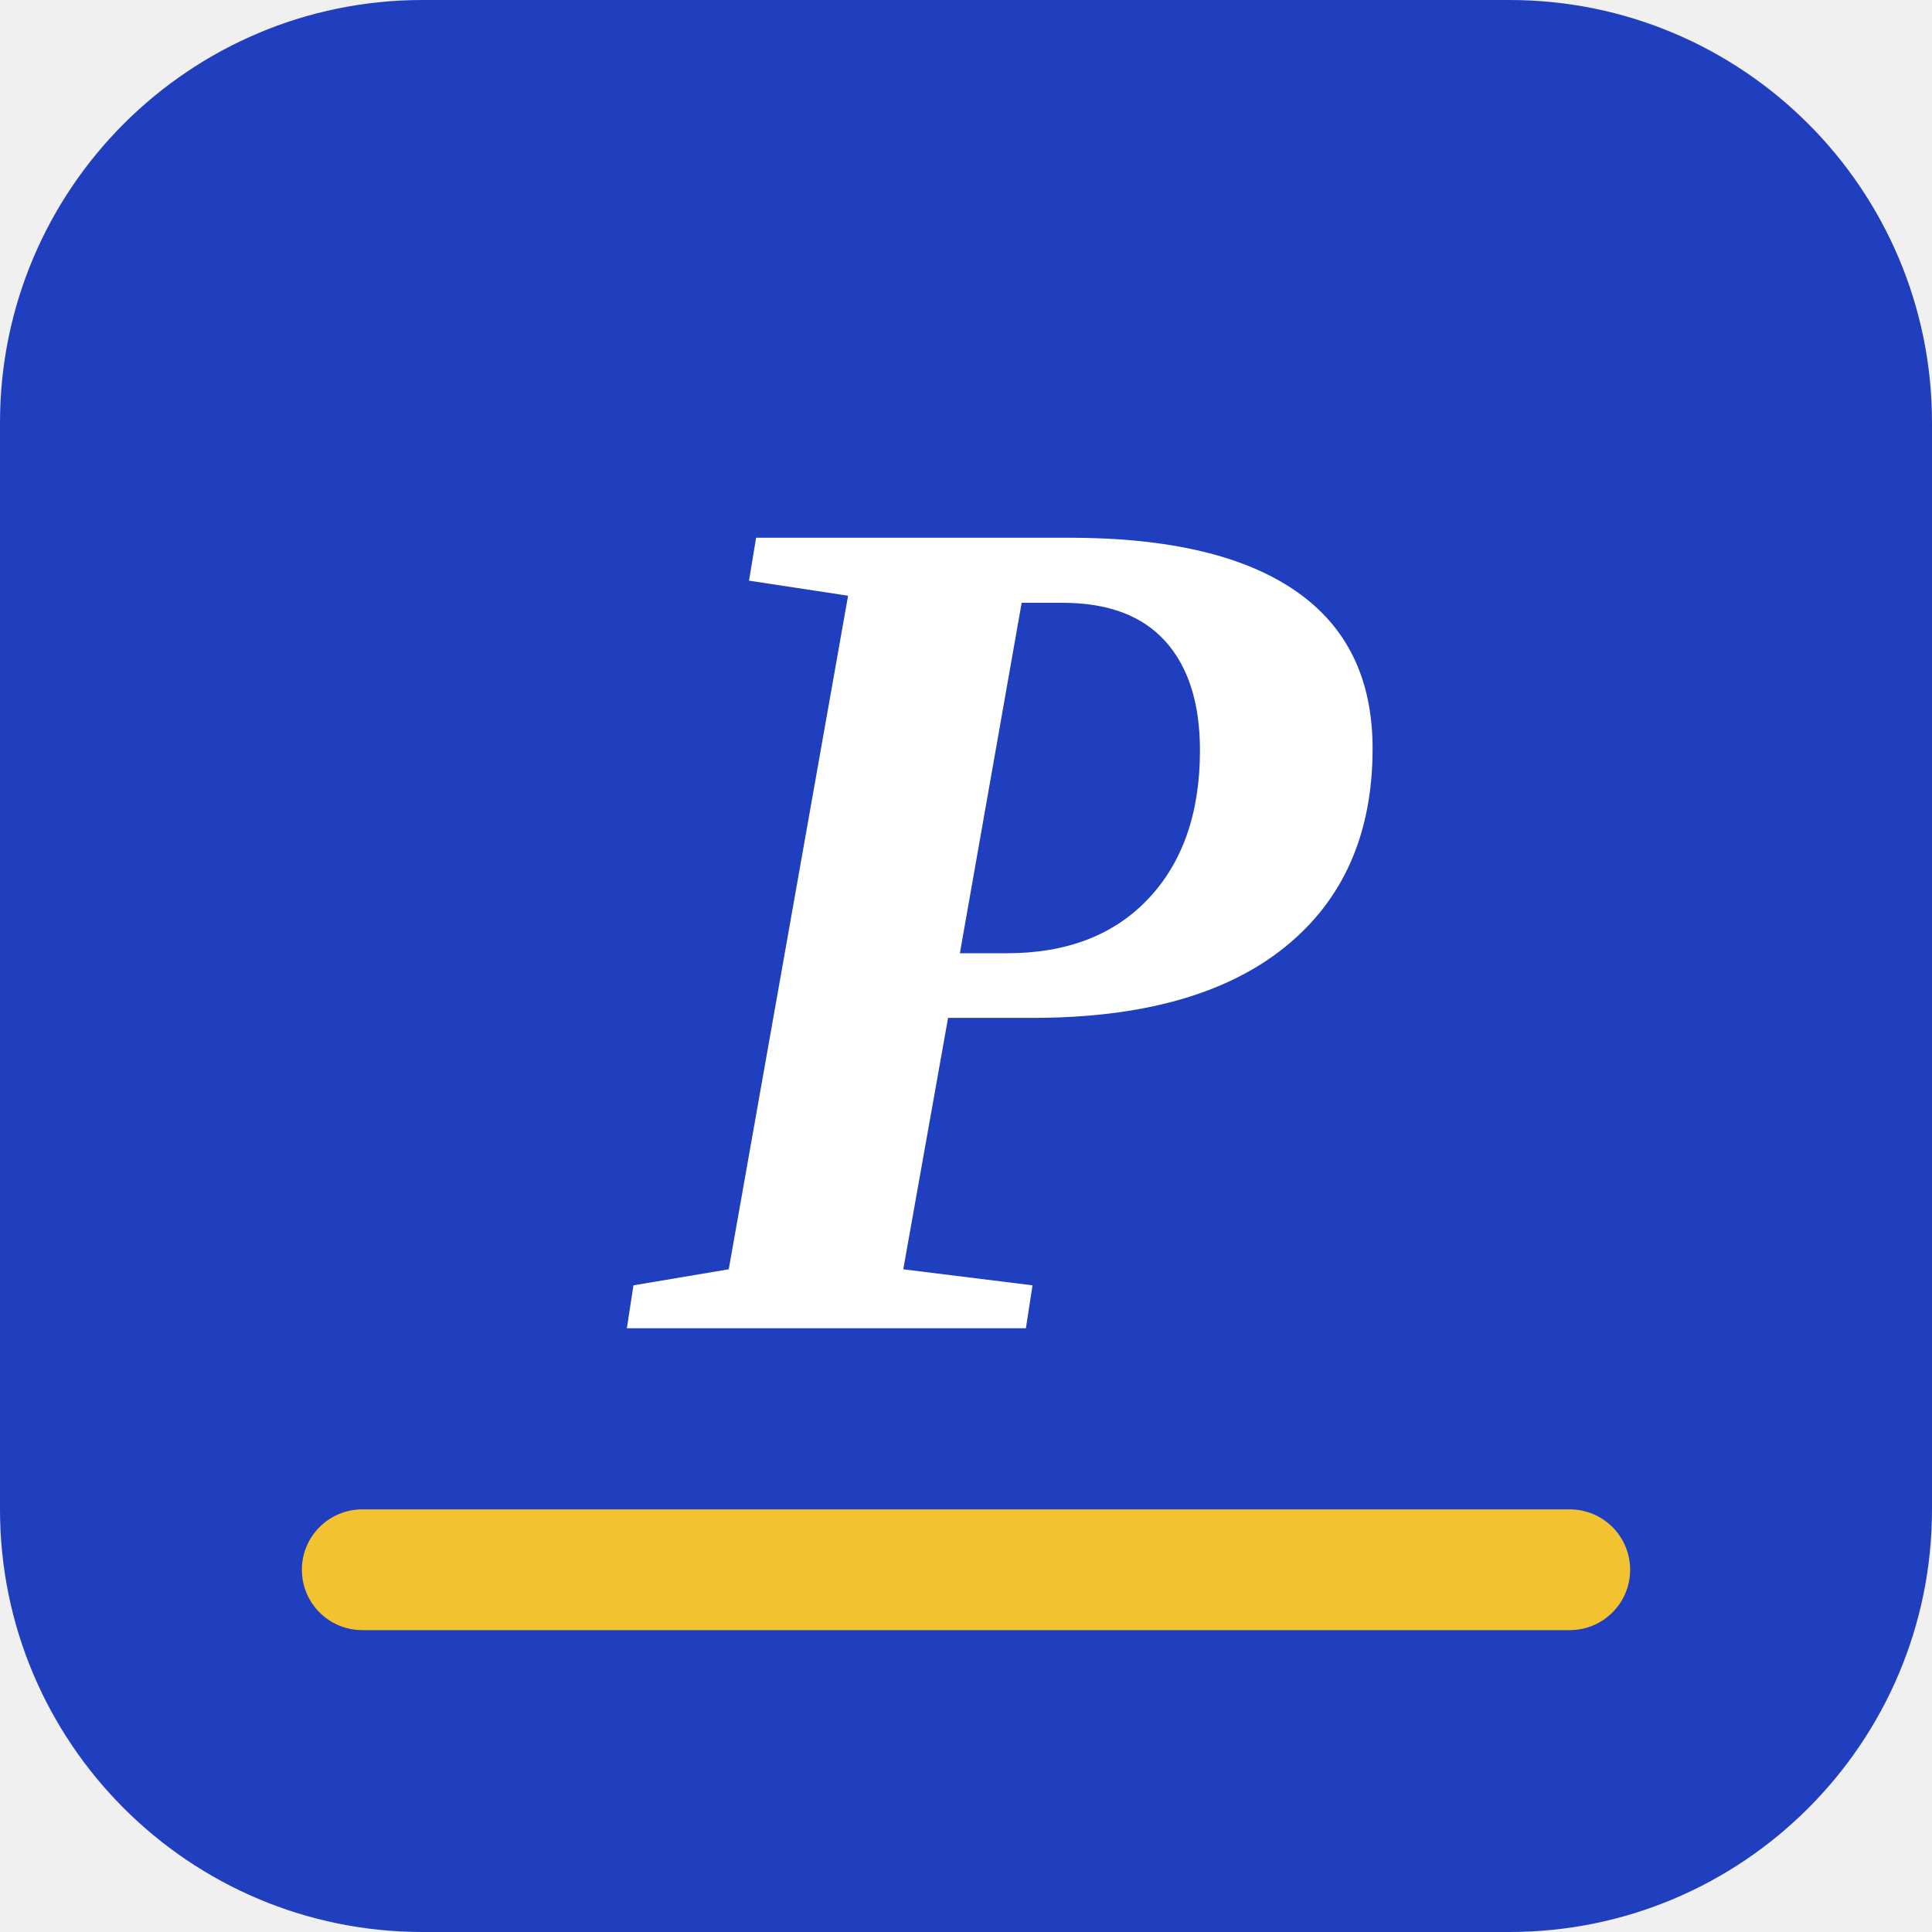
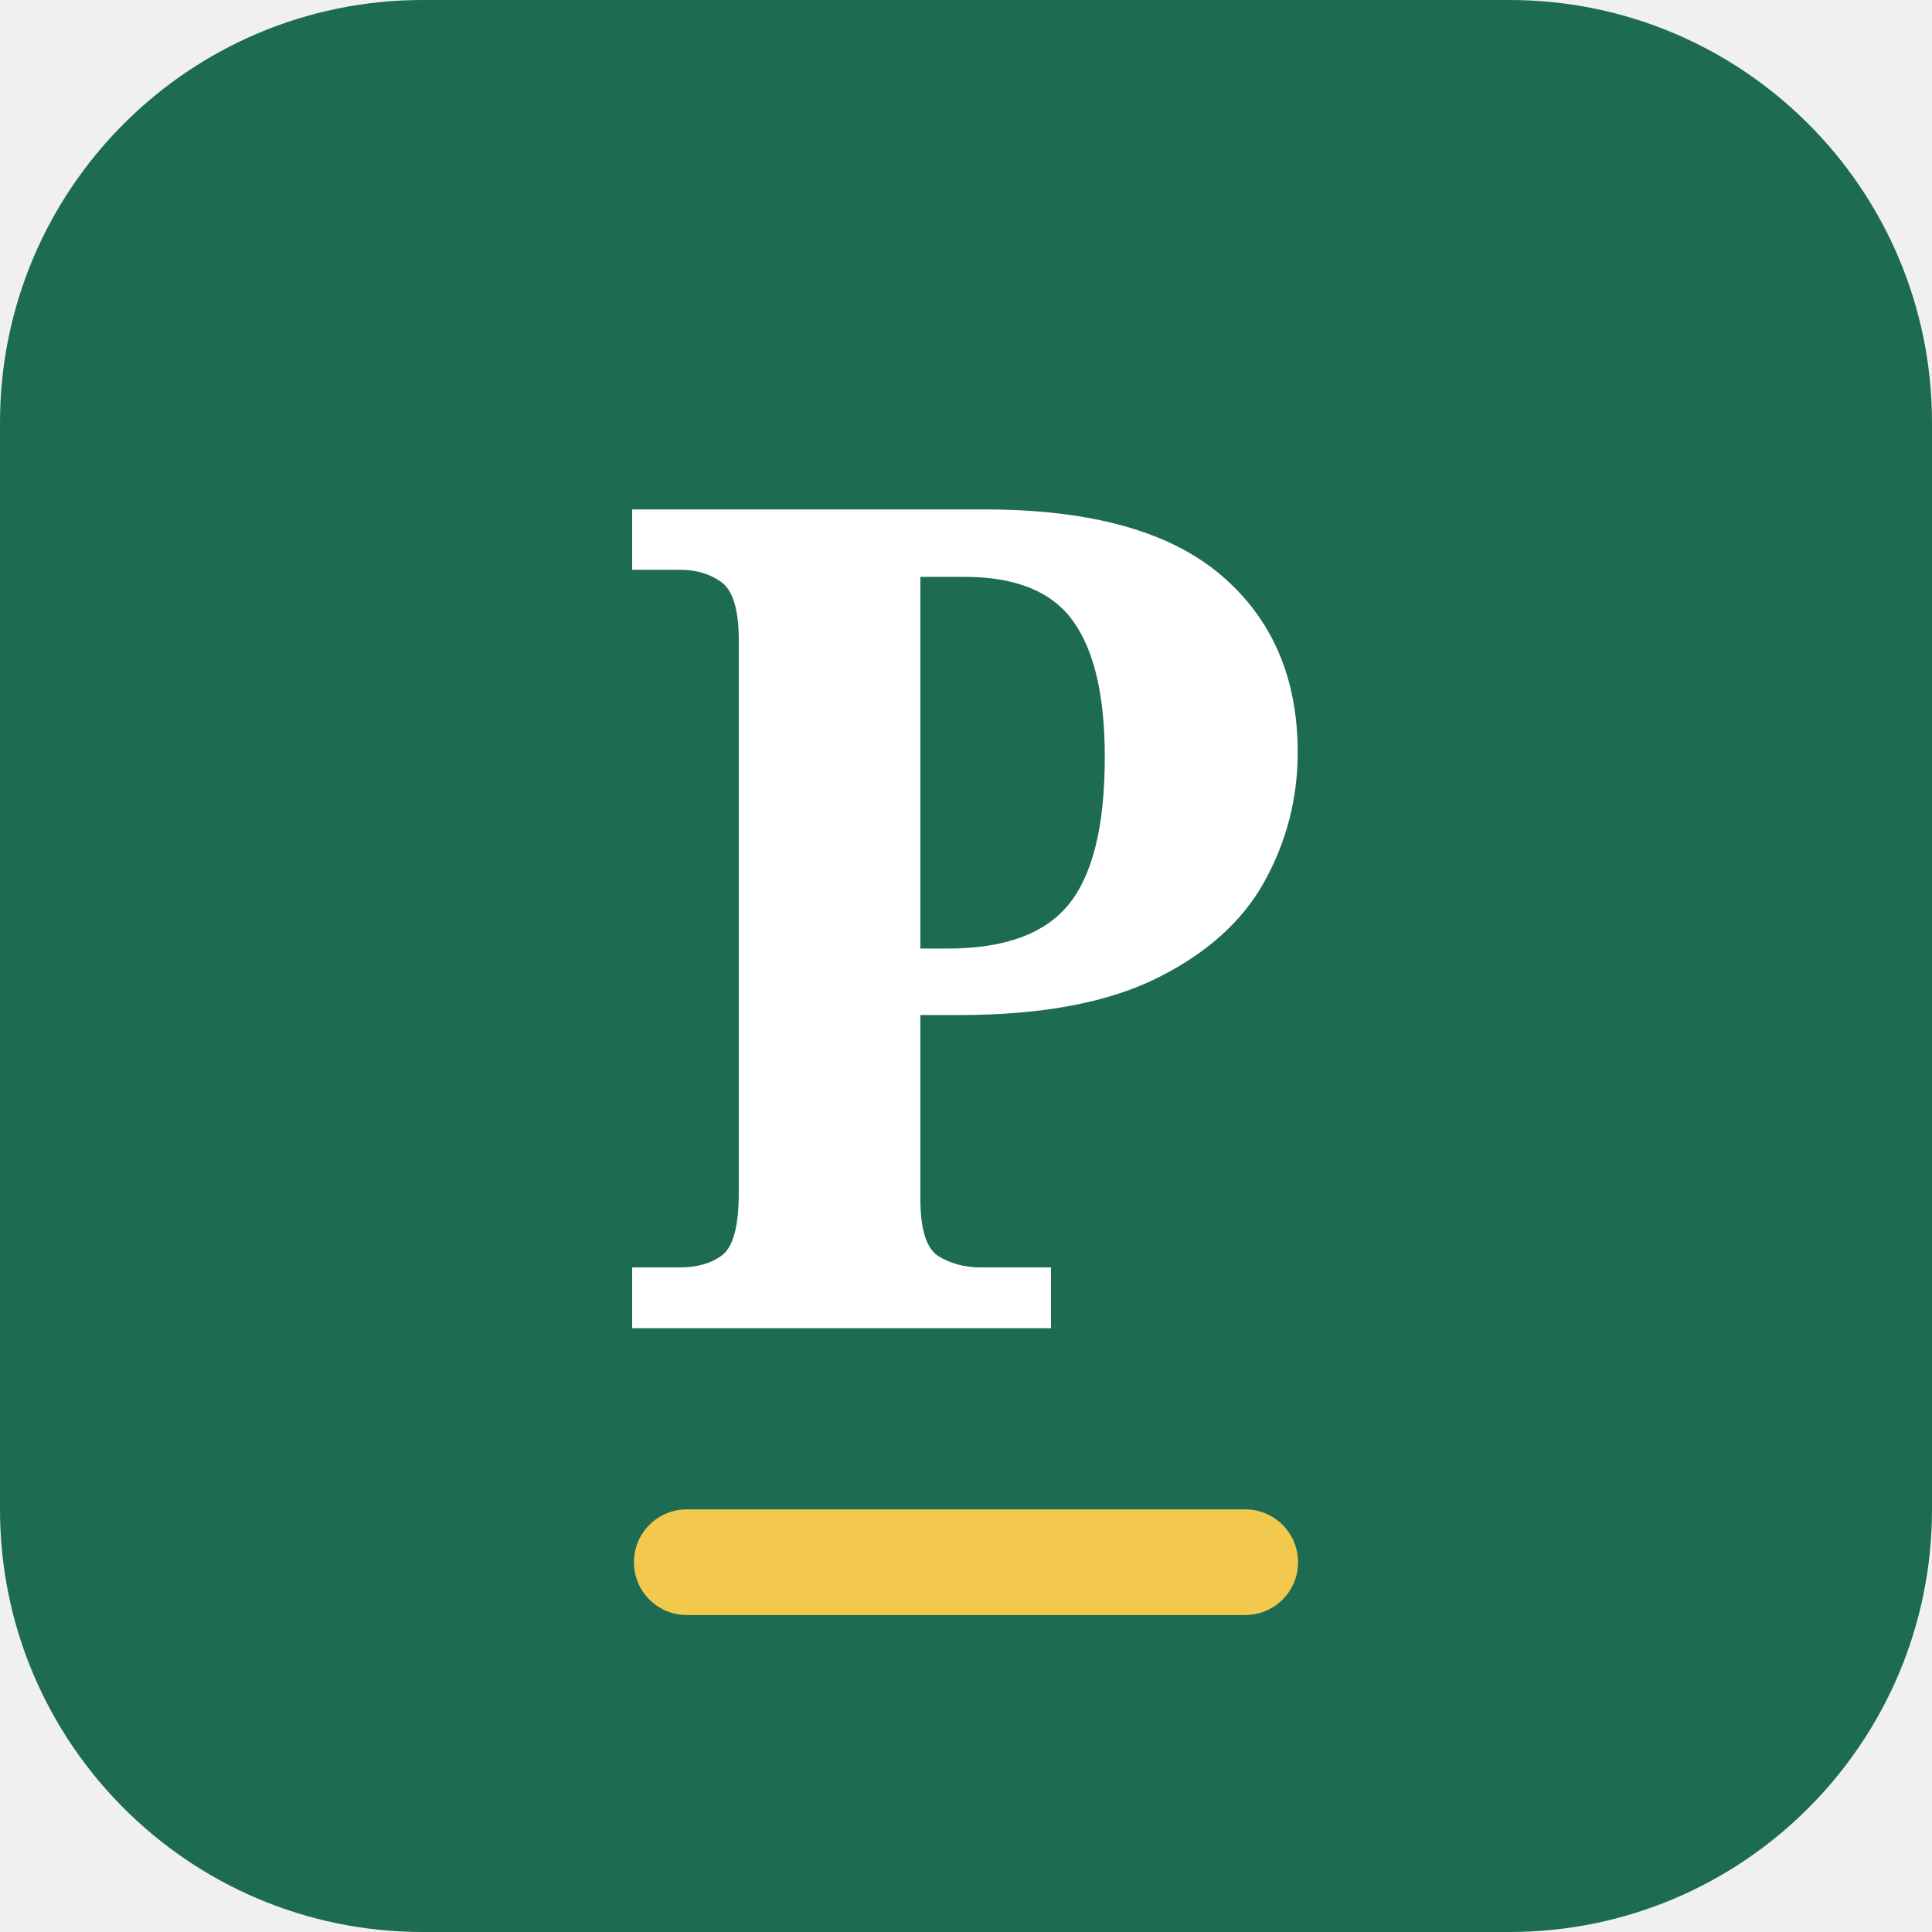
<svg xmlns="http://www.w3.org/2000/svg" viewBox="0 0 64 64">
-   <rect width="64" height="64" rx="14" fill="#1f3fbf" />
-   <rect x="10" y="50" width="44" height="4" rx="2" fill="#f2c230" />
-   <text x="33" y="44" text-anchor="middle" font-family="Bodoni 72, Didot, Georgia, serif" font-style="italic" font-weight="700" font-size="40" fill="#fff">P</text>
+   <rect width="64" height="64" rx="14" fill="#1d6b52" />
+   <text x="32" y="44" text-anchor="middle" font-family="Literata, Georgia, serif" font-weight="600" font-size="38" fill="#fff">P</text>
+   <rect x="21" y="50" width="22" height="3.5" rx="1.75" fill="#f2c94c" />
</svg>
